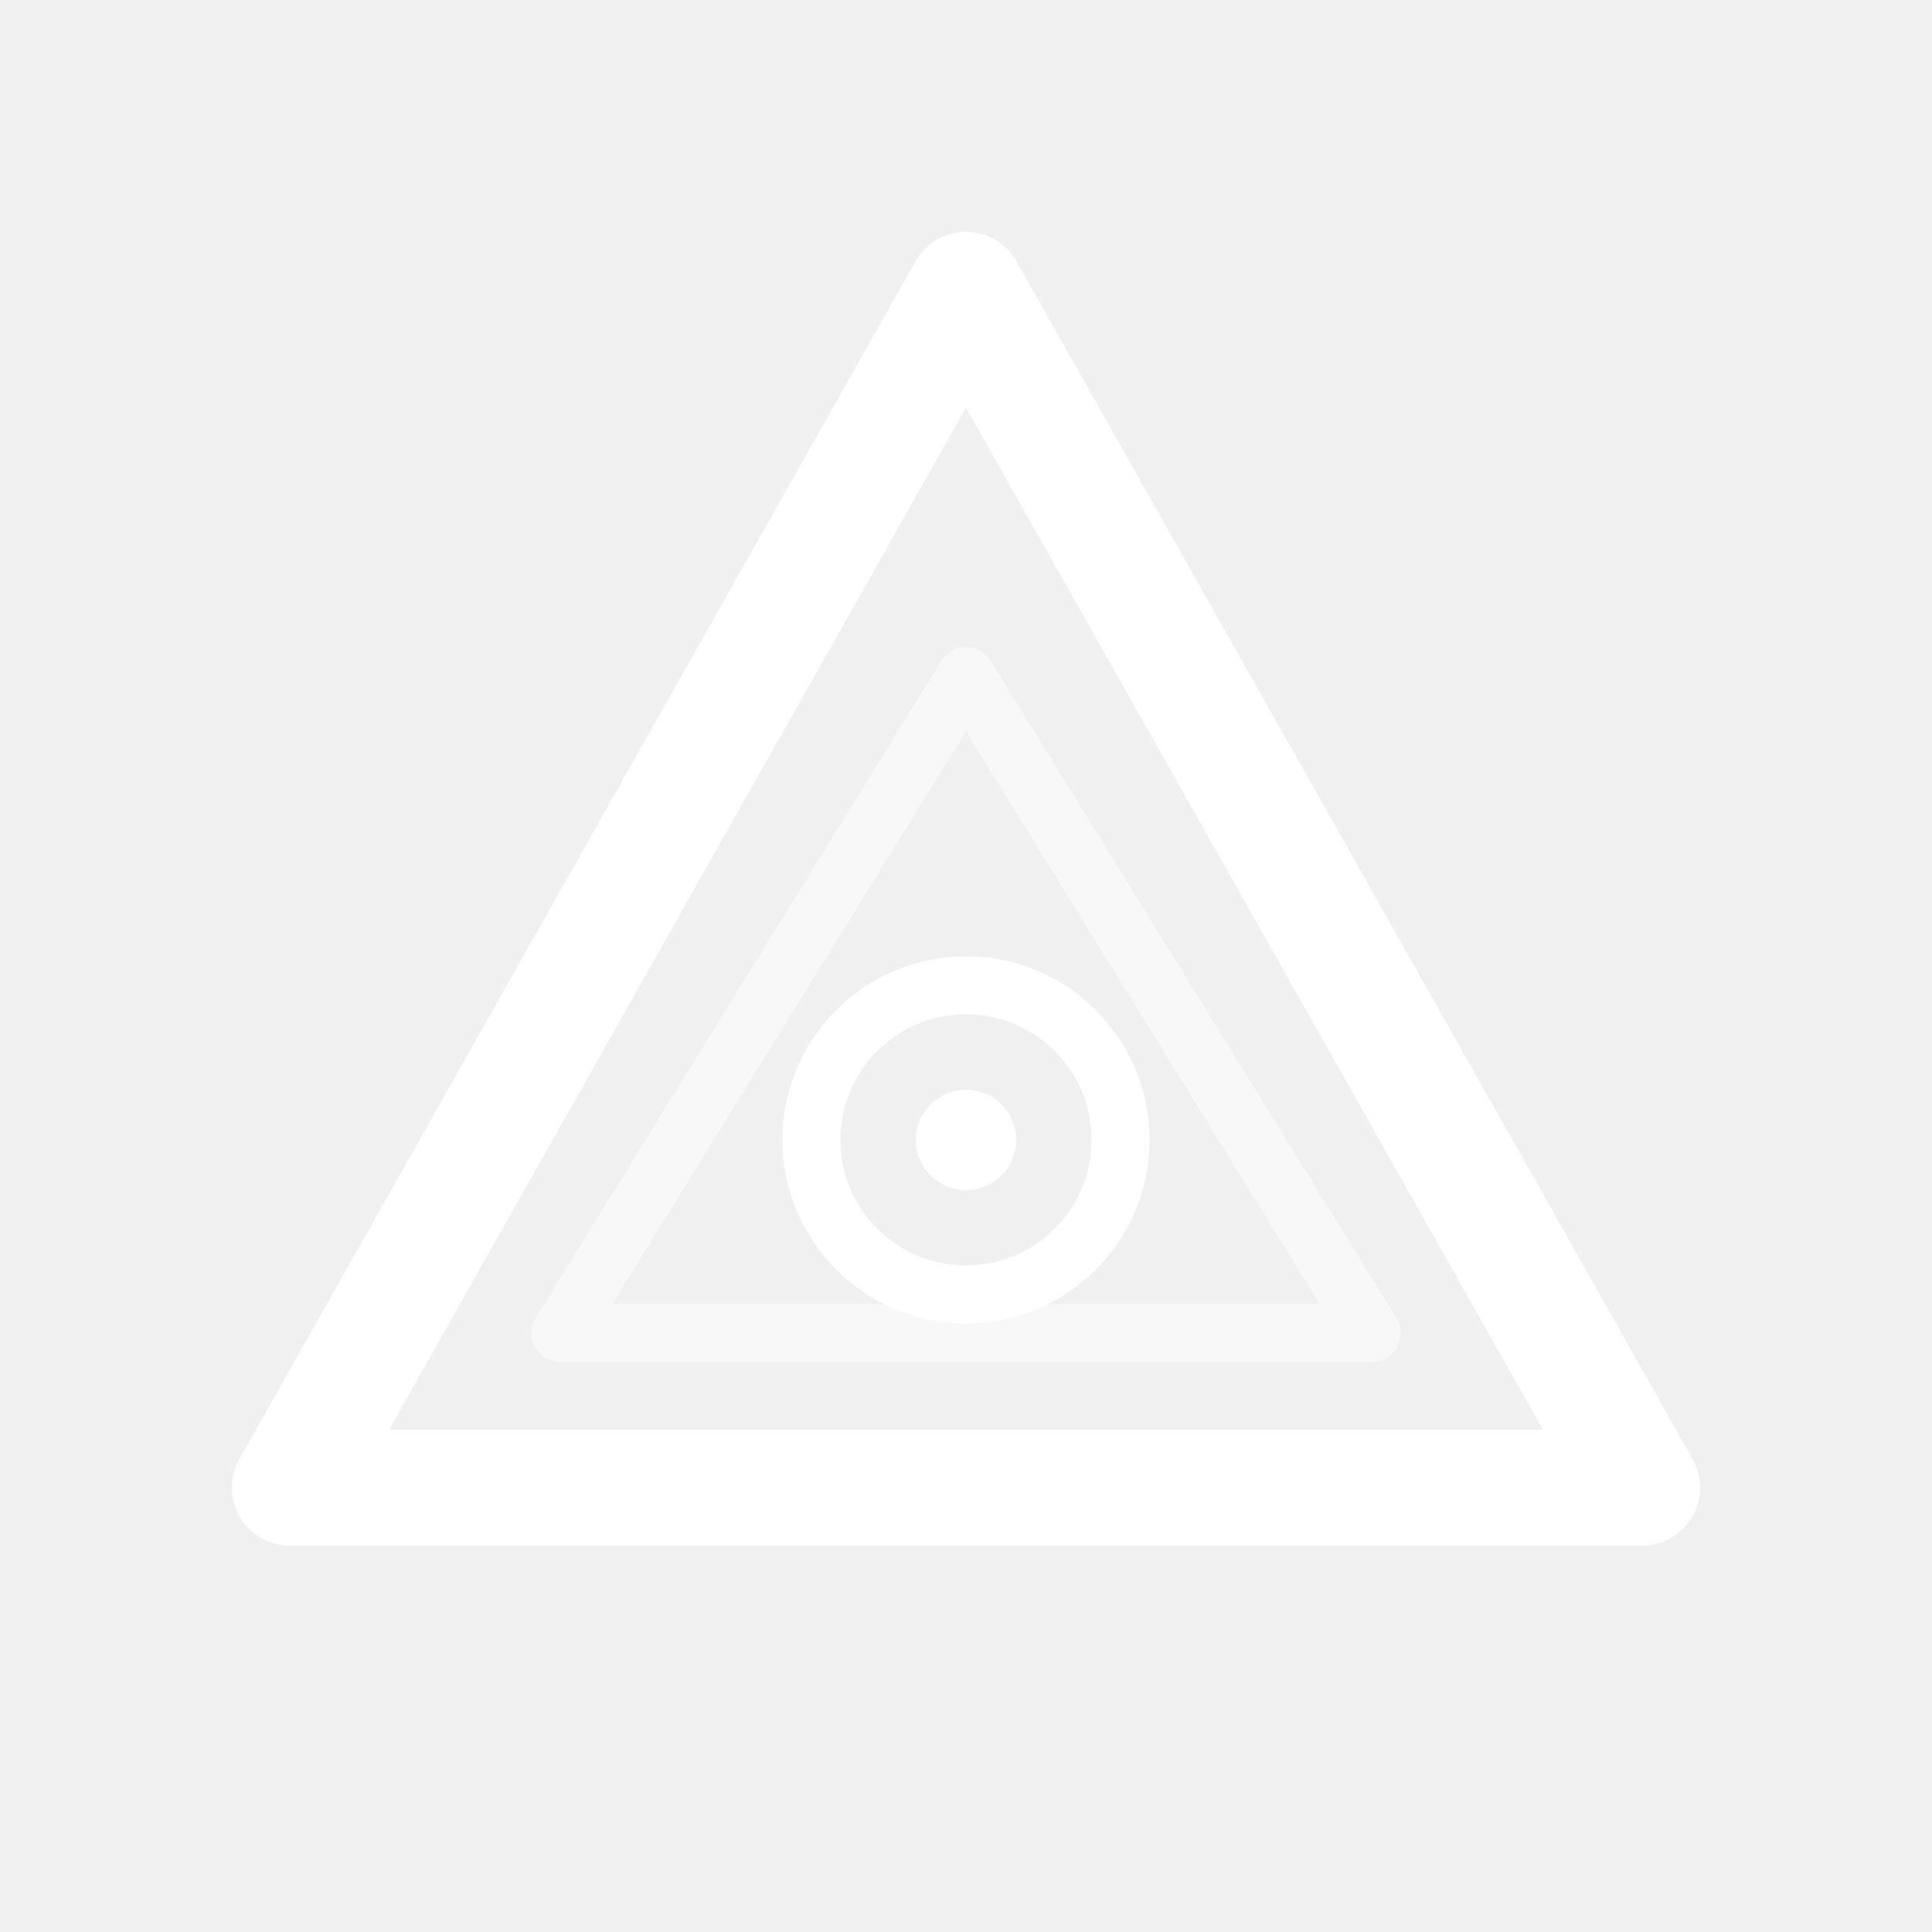
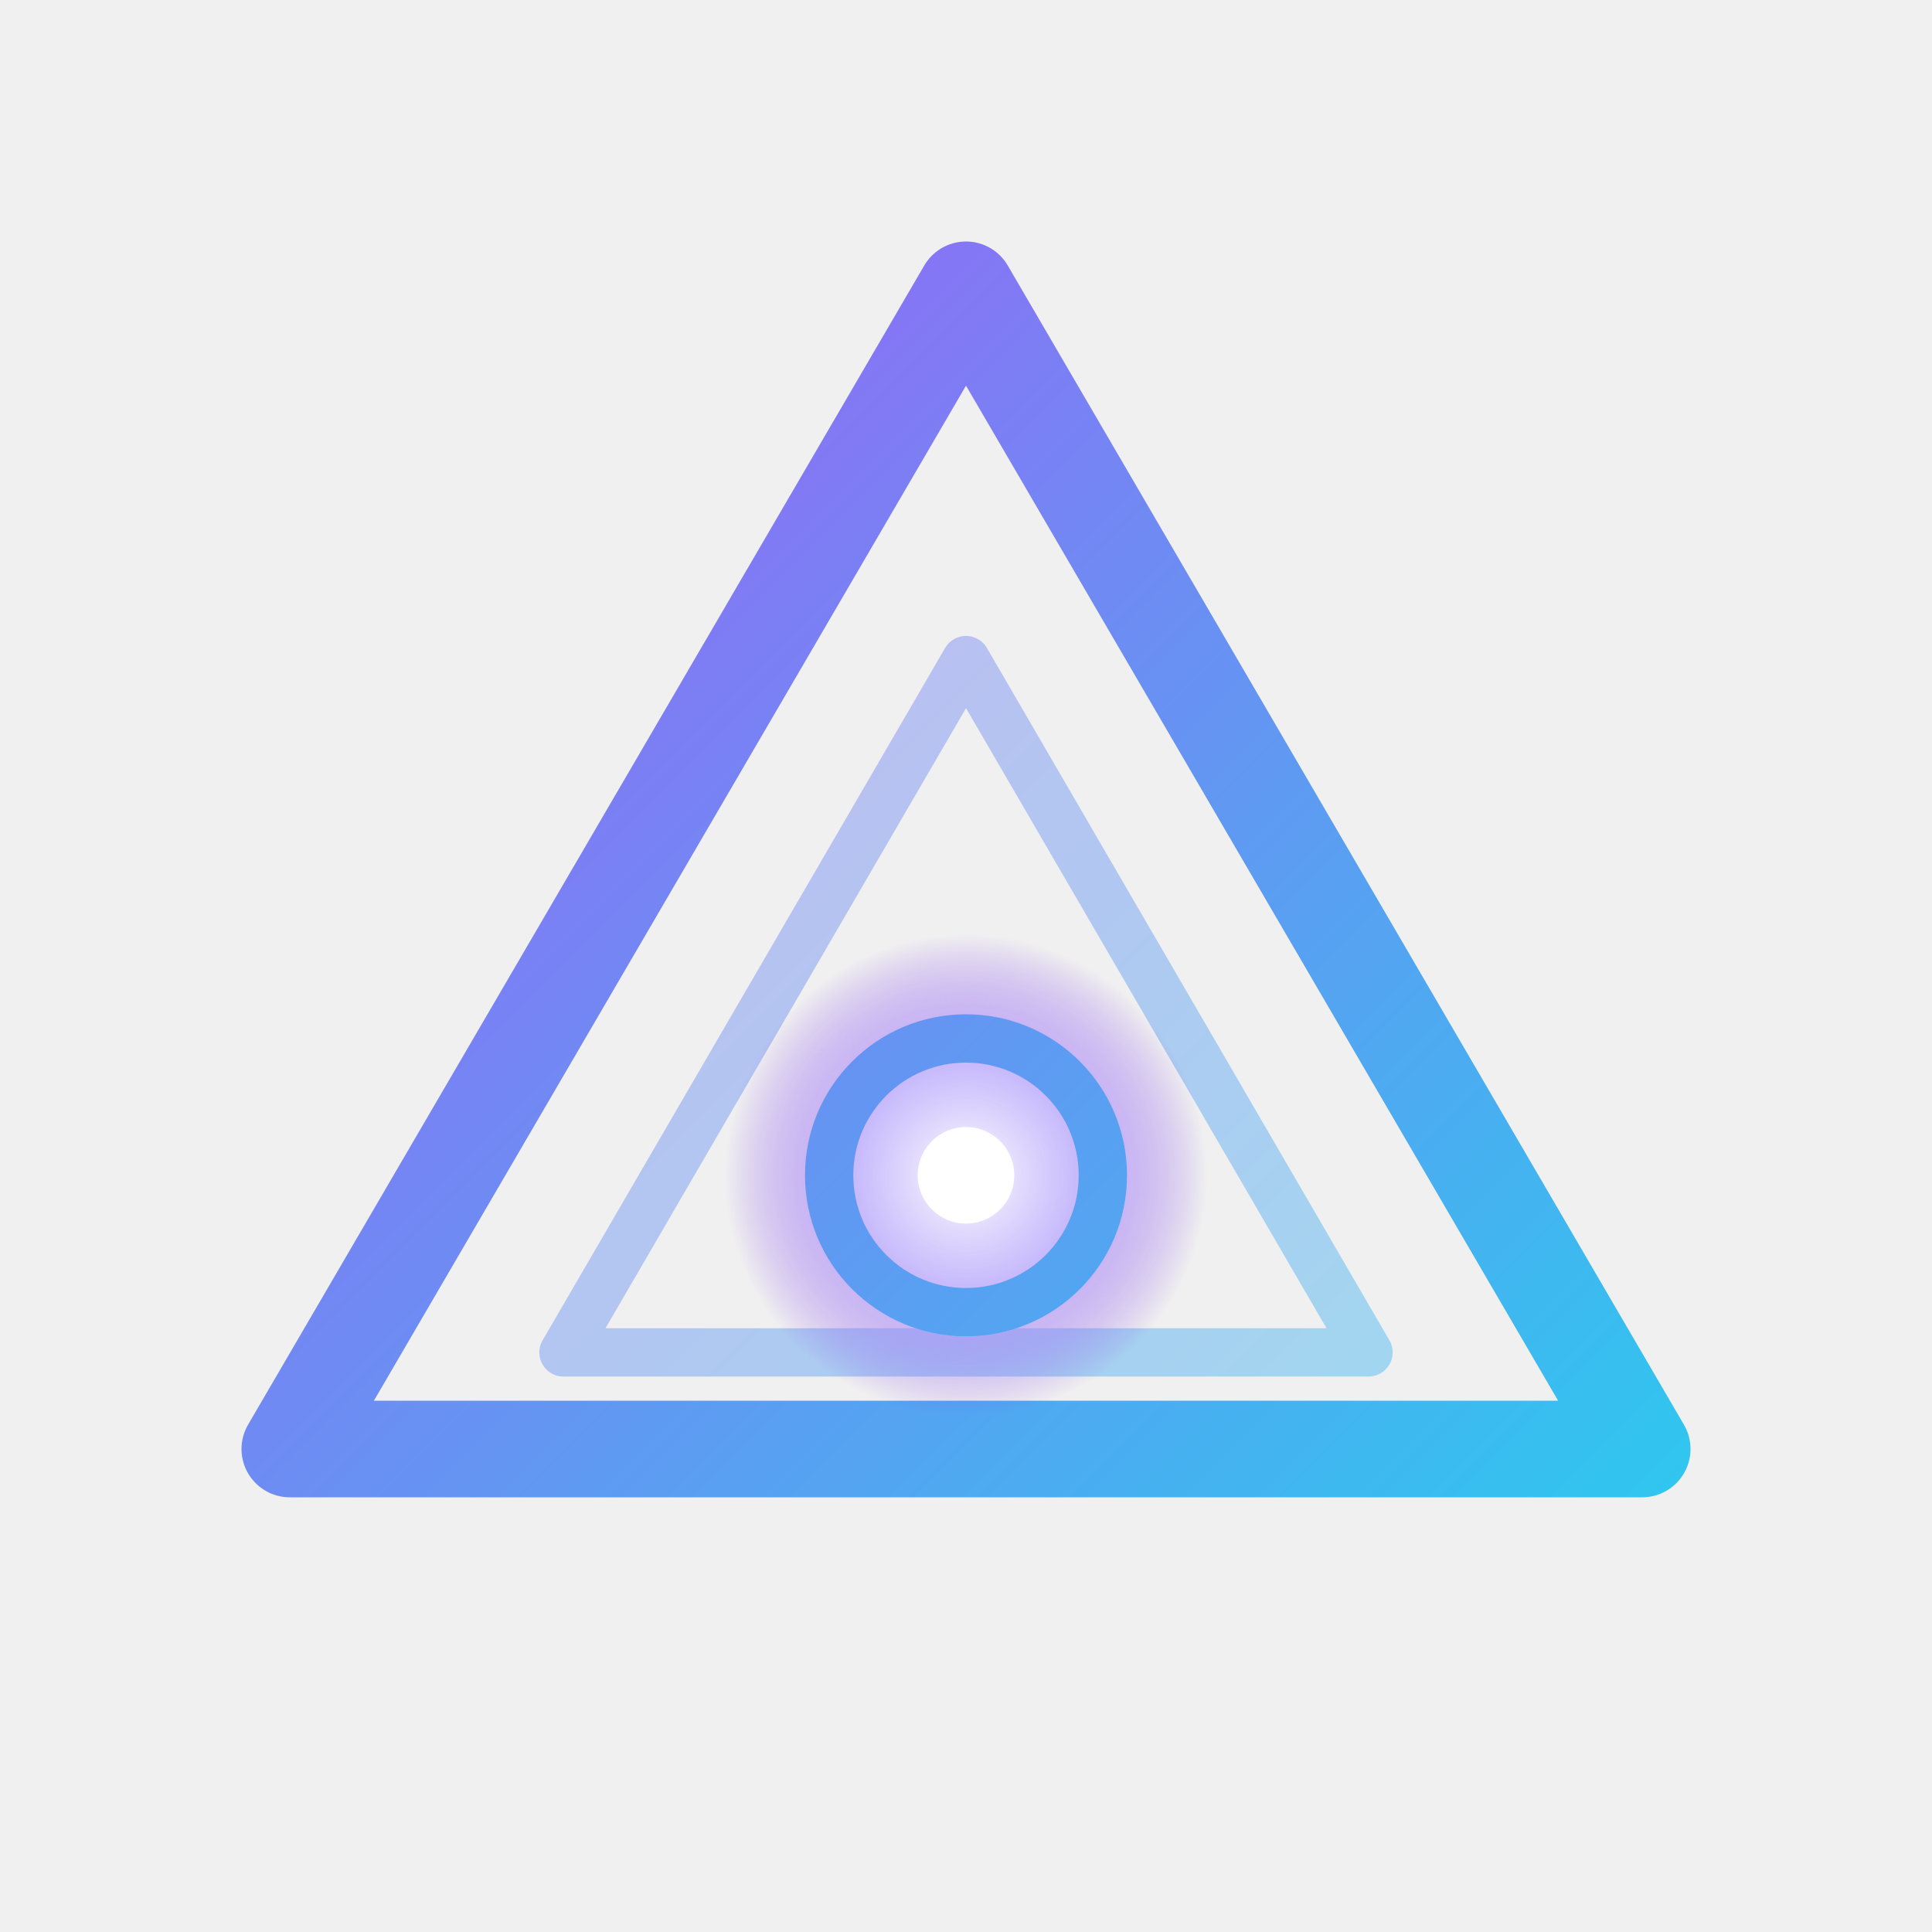
- <svg xmlns="http://www.w3.org/2000/svg" viewBox="0 0 100 100" fill="none">
-   <path d="M50 15 L85 77 L15 77 Z" fill="none" stroke="#ffffff" stroke-width="6" stroke-linejoin="round" />
-   <path d="M50 35 L71 69 L29 69 Z" fill="none" stroke="#ffffff" stroke-width="3" stroke-opacity="0.5" stroke-linejoin="round" />
-   <circle cx="50" cy="59" r="8" fill="none" stroke="#ffffff" stroke-width="3" />
-   <circle cx="50" cy="59" r="2.6" fill="#ffffff" />
+ <svg xmlns="http://www.w3.org/2000/svg" viewBox="0 0 120 120" fill="none">
+   <defs>
+     <linearGradient id="pmHeroStroke" x1="12" y1="12" x2="108" y2="108" gradientUnits="userSpaceOnUse">
+       <stop offset="0" stop-color="#a855f7" />
+       <stop offset="1" stop-color="#22d3ee" />
+     </linearGradient>
+     <radialGradient id="pmHeroCore" cx="50%" cy="50%" r="50%">
+       <stop offset="0" stop-color="#ffffff" />
+       <stop offset="0.45" stop-color="#c4b5fd" stop-opacity="0.9" />
+       <stop offset="1" stop-color="#7c3aed" stop-opacity="0" />
+     </radialGradient>
+   </defs>
+   <path d="M60 18 L102 90 L18 90 Z" fill="none" stroke="url(#pmHeroStroke)" stroke-width="6" stroke-linejoin="round" />
+   <path d="M60 41 L85 84 L35 84 Z" fill="none" stroke="url(#pmHeroStroke)" stroke-width="3" stroke-opacity="0.45" stroke-linejoin="round" />
+   <circle cx="60" cy="73" r="15" fill="url(#pmHeroCore)" />
+   <circle cx="60" cy="73" r="8.5" fill="none" stroke="url(#pmHeroStroke)" stroke-width="3" />
+   <circle cx="60" cy="73" r="3" fill="#ffffff" />
</svg>
